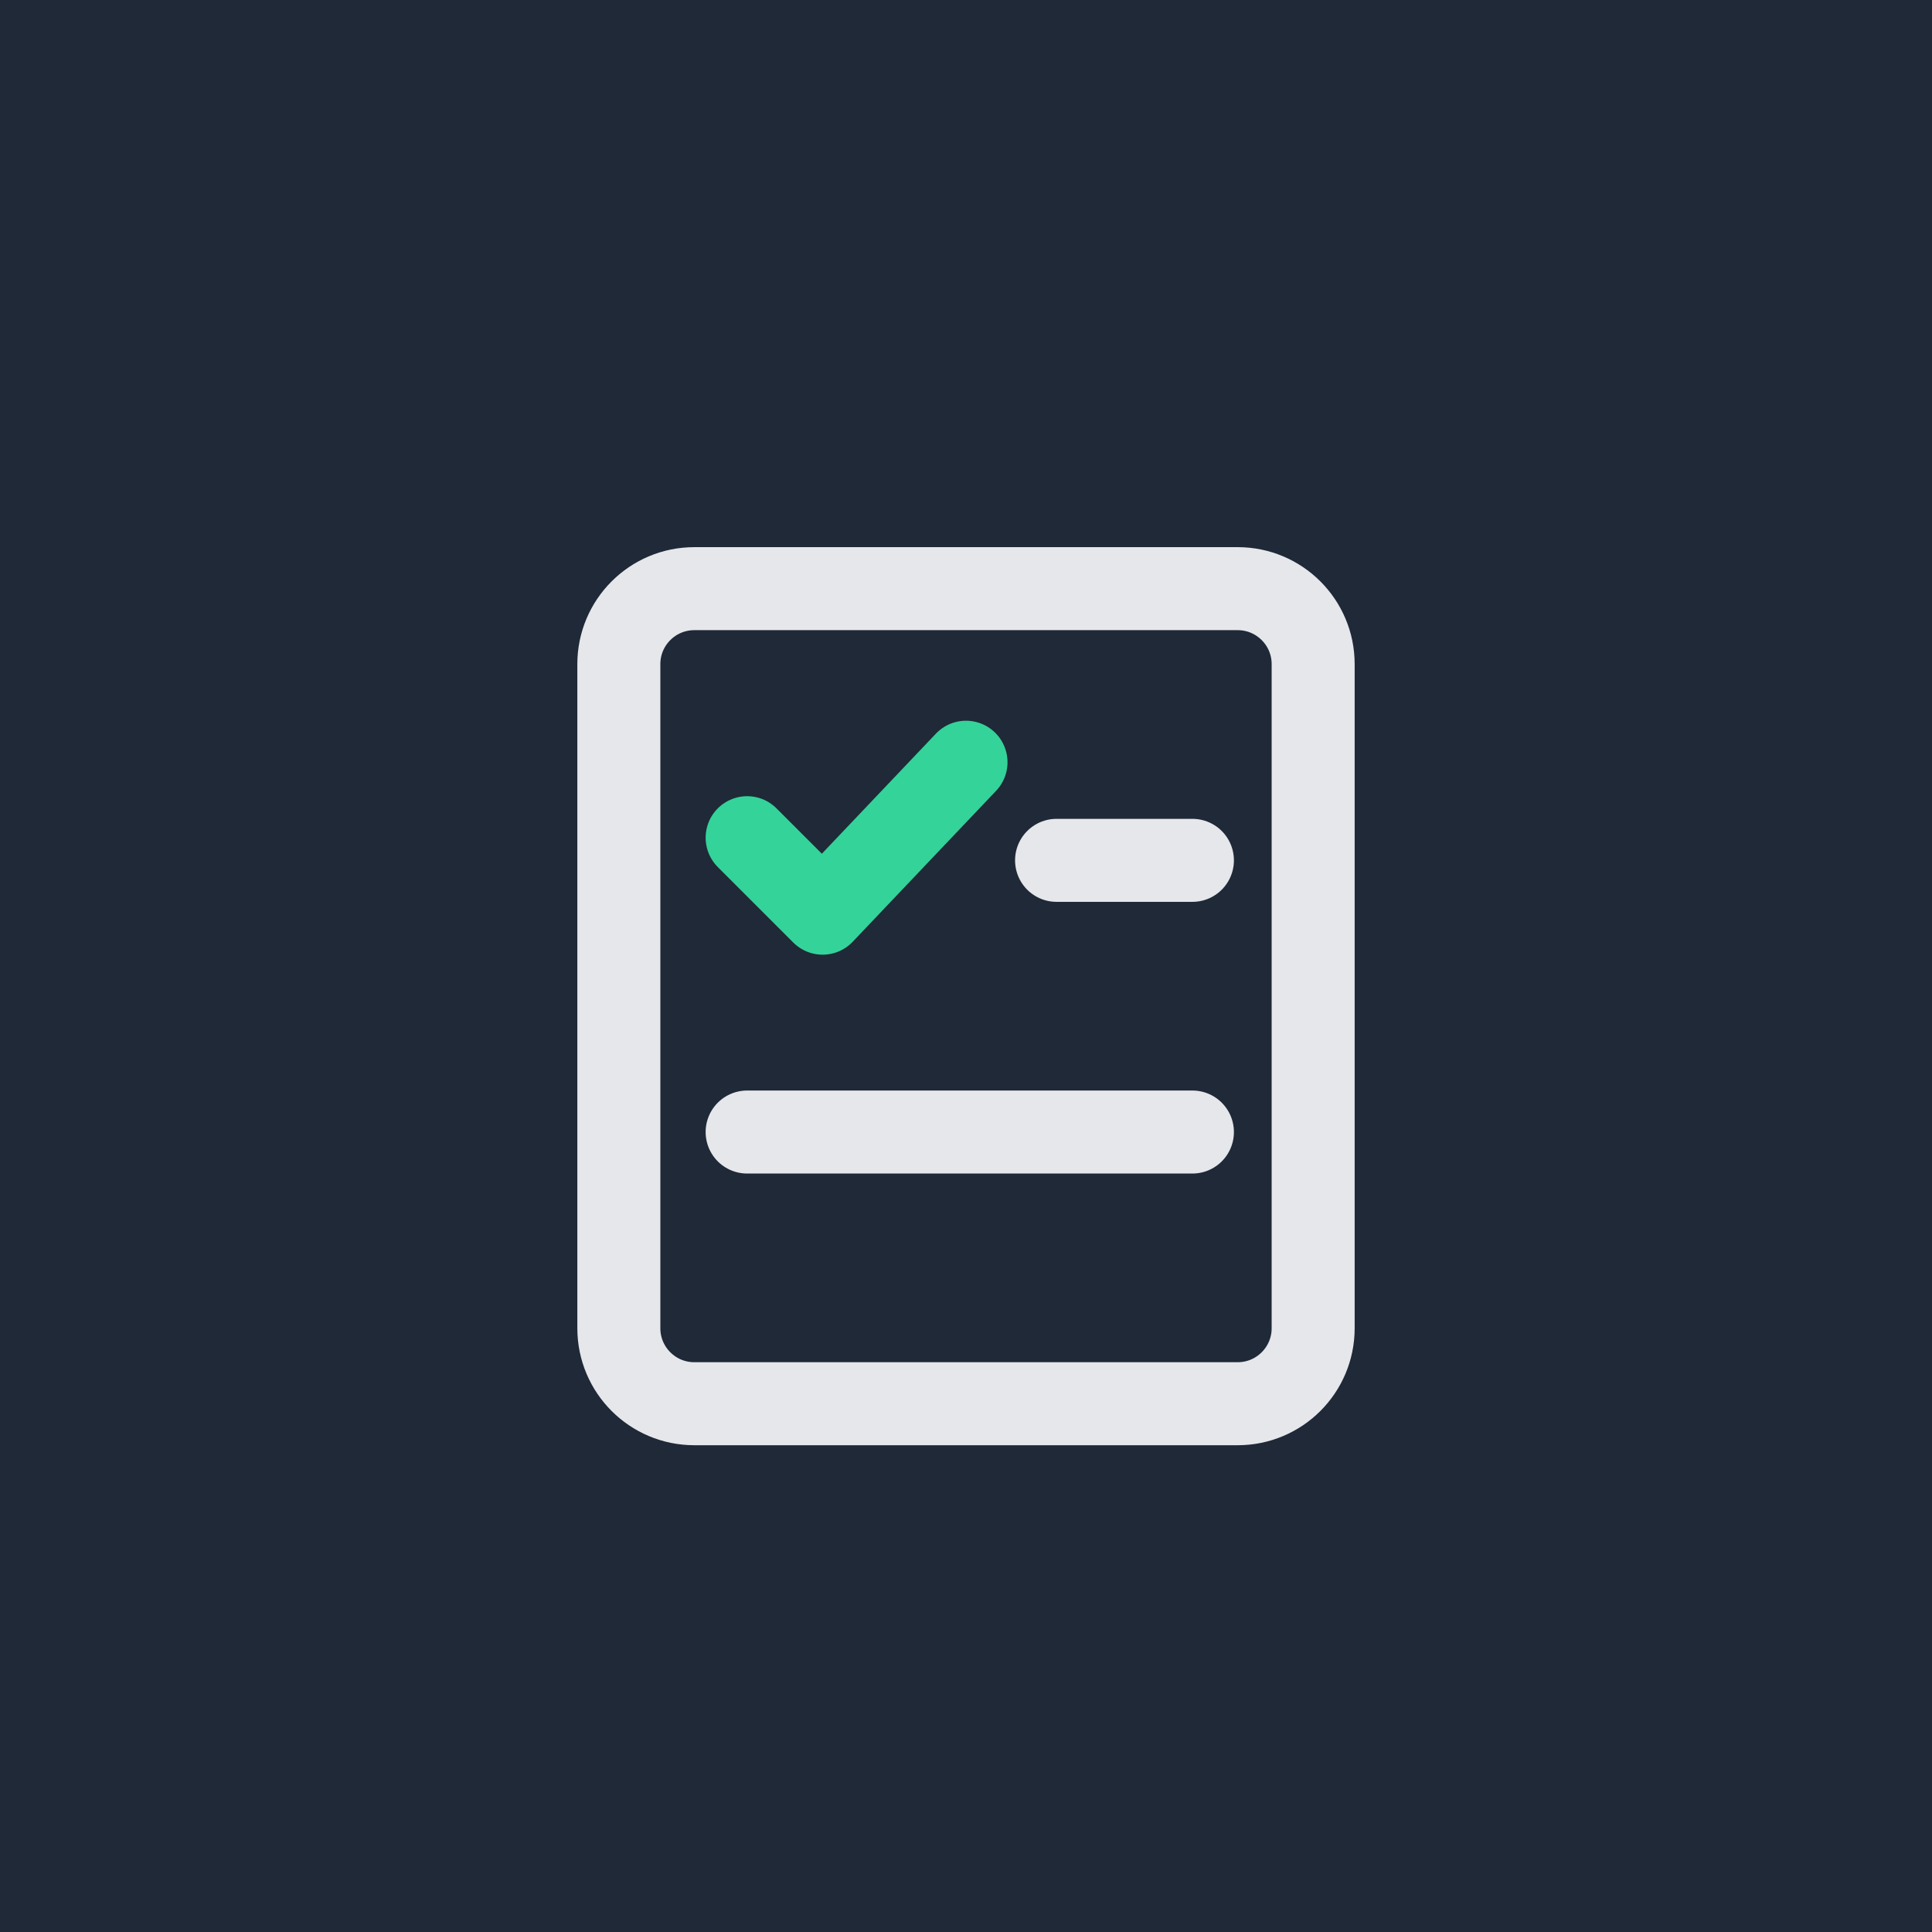
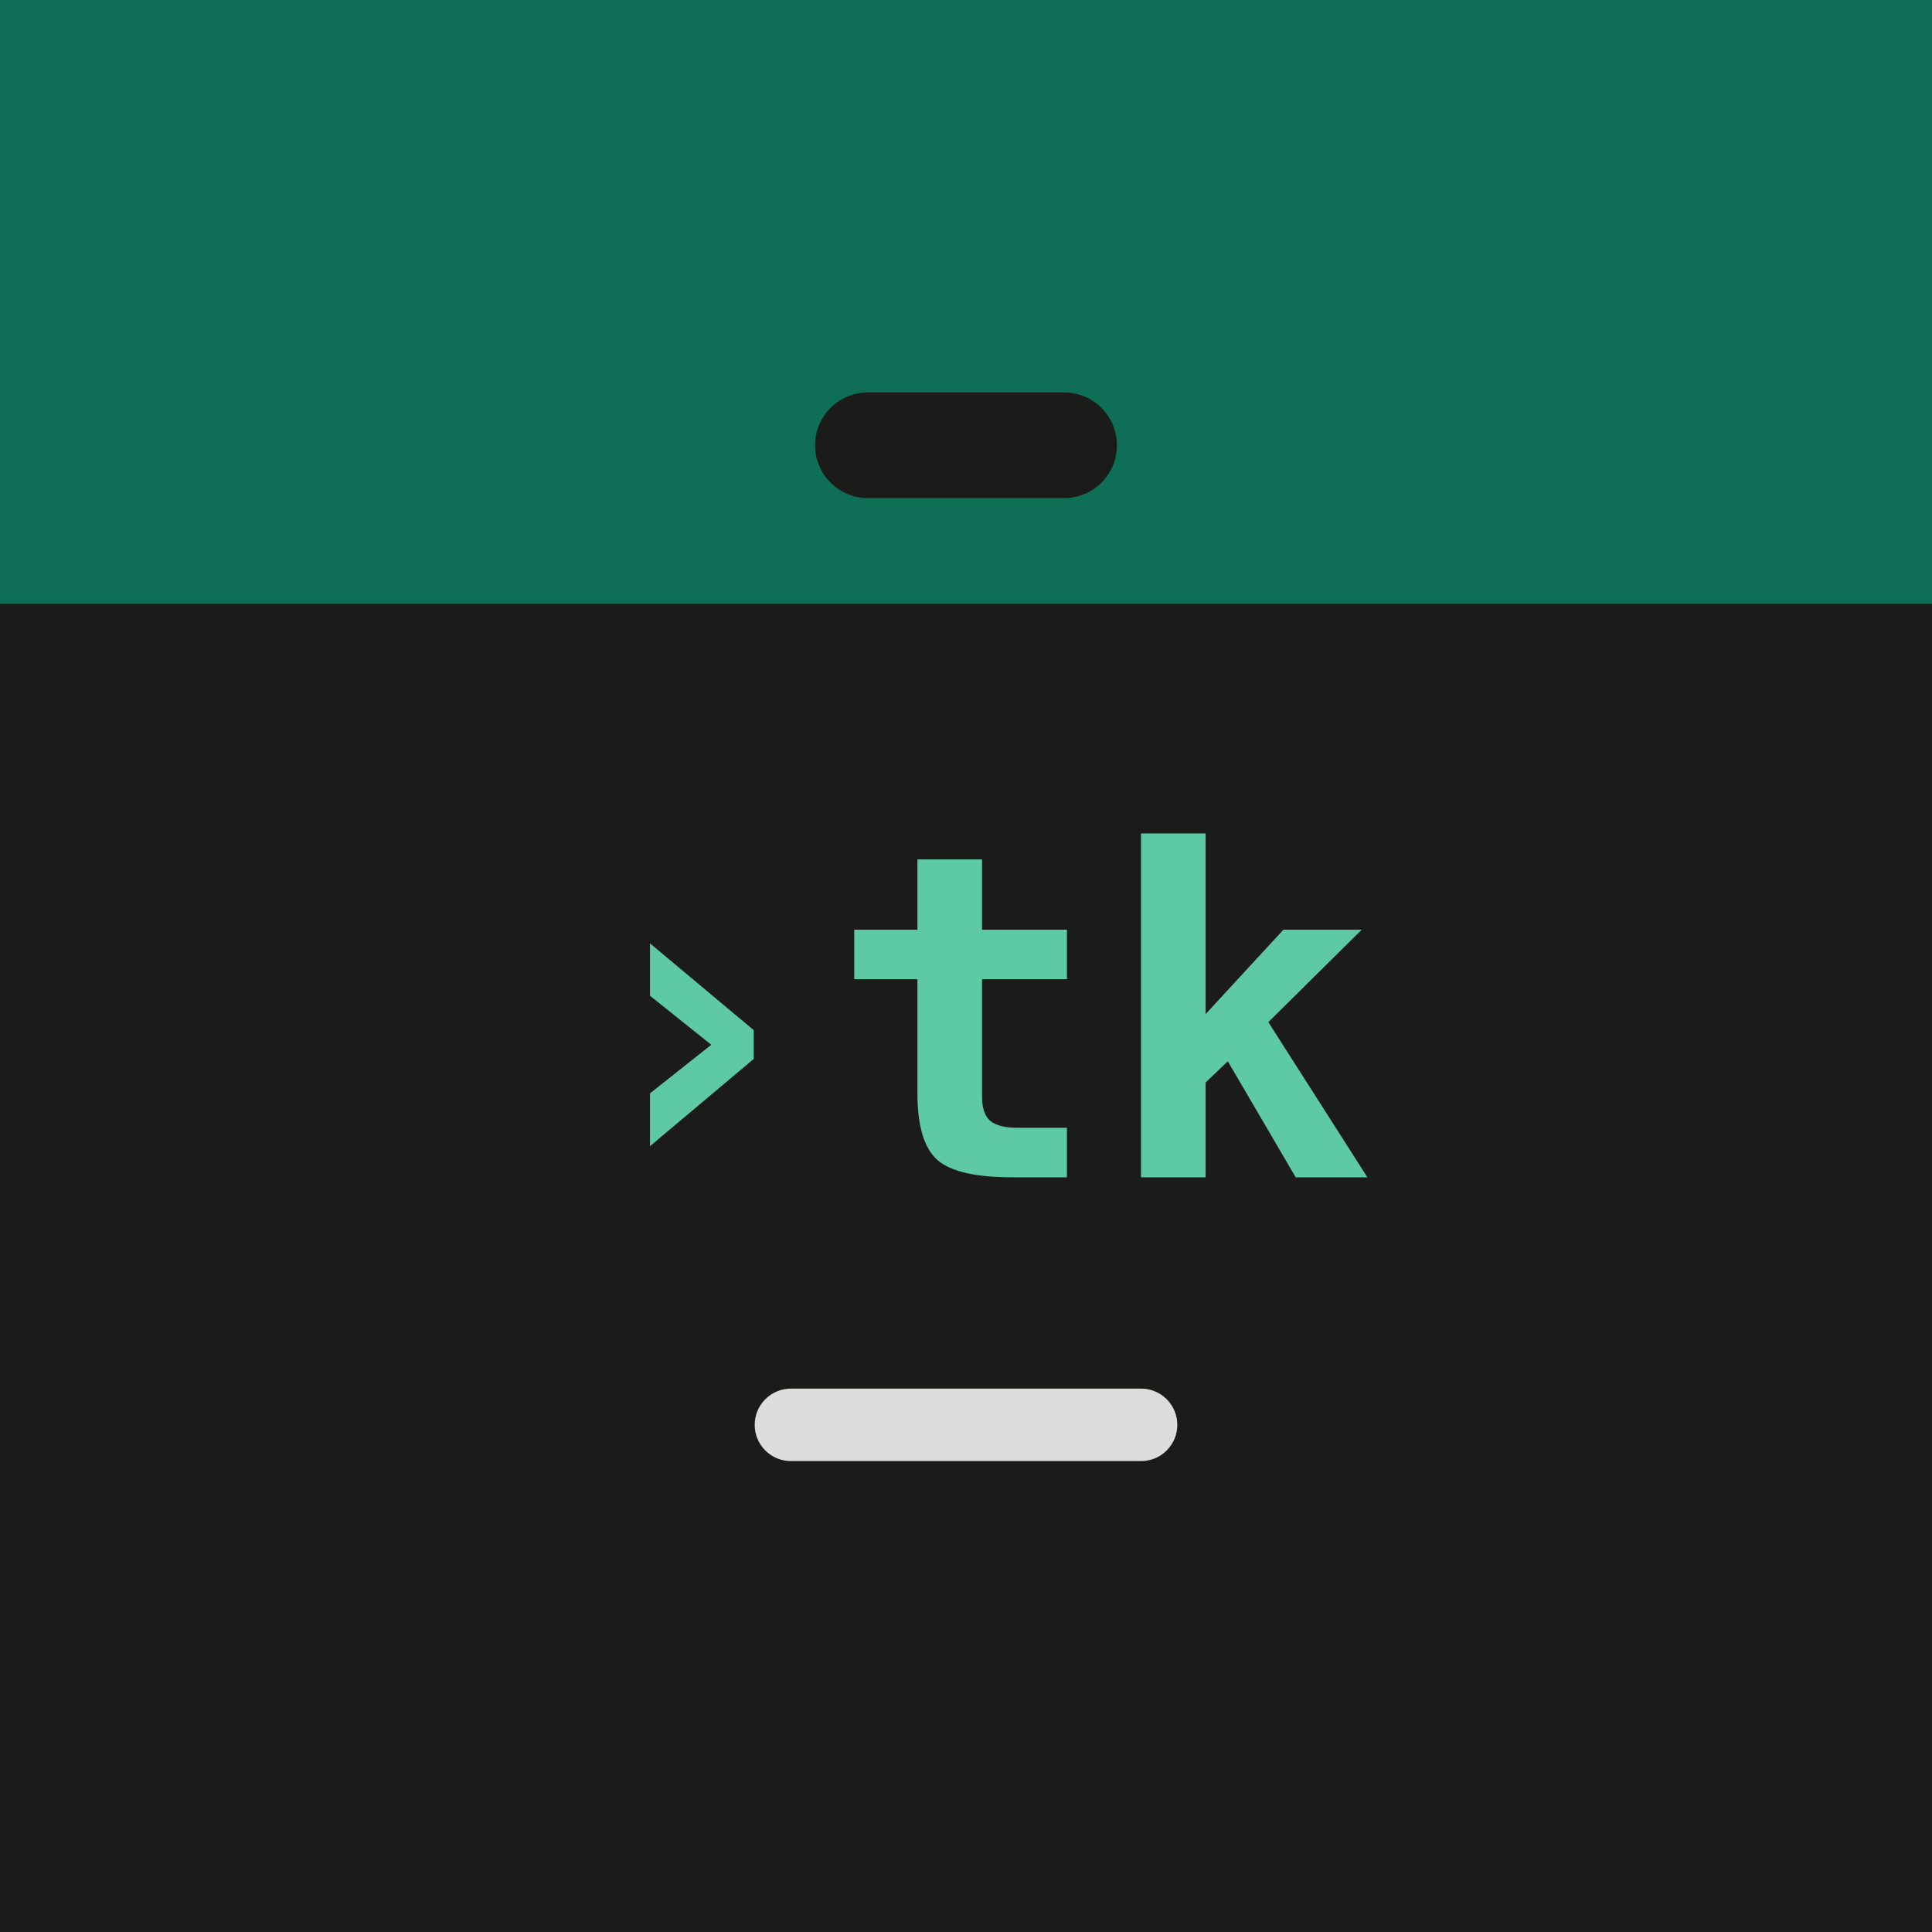
- <svg xmlns="http://www.w3.org/2000/svg" viewBox="0 0 512 512">
-   <rect width="512" height="512" fill="#1f2937" />
-   <rect x="164" y="156" width="184" height="216" rx="20" fill="none" stroke="#e5e7eb" stroke-width="22" />
-   <path d="M198 222l20 20 38-40" fill="none" stroke="#34d399" stroke-width="22" stroke-linecap="round" stroke-linejoin="round" />
-   <path d="M280 228h36M198 300h118" fill="none" stroke="#e5e7eb" stroke-width="22" stroke-linecap="round" />
+ <svg xmlns="http://www.w3.org/2000/svg" viewBox="0 0 64 64">
+   <rect width="64" height="64" fill="#1B1B1A" />
+   <rect width="64" height="20" fill="#0F6E56" />
+   <rect x="27" y="13" width="10" height="3.5" rx="1.75" fill="#1B1B1A" />
+   <text x="32" y="39" text-anchor="middle" font-family="Consolas, 'Cascadia Mono', Menlo, 'DejaVu Sans Mono', monospace" font-size="15" font-weight="700" fill="#5DCAA5">›tk</text>
+   <rect x="25" y="46" width="14" height="2.4" rx="1.2" fill="#fff" fill-opacity="0.85" />
</svg>
